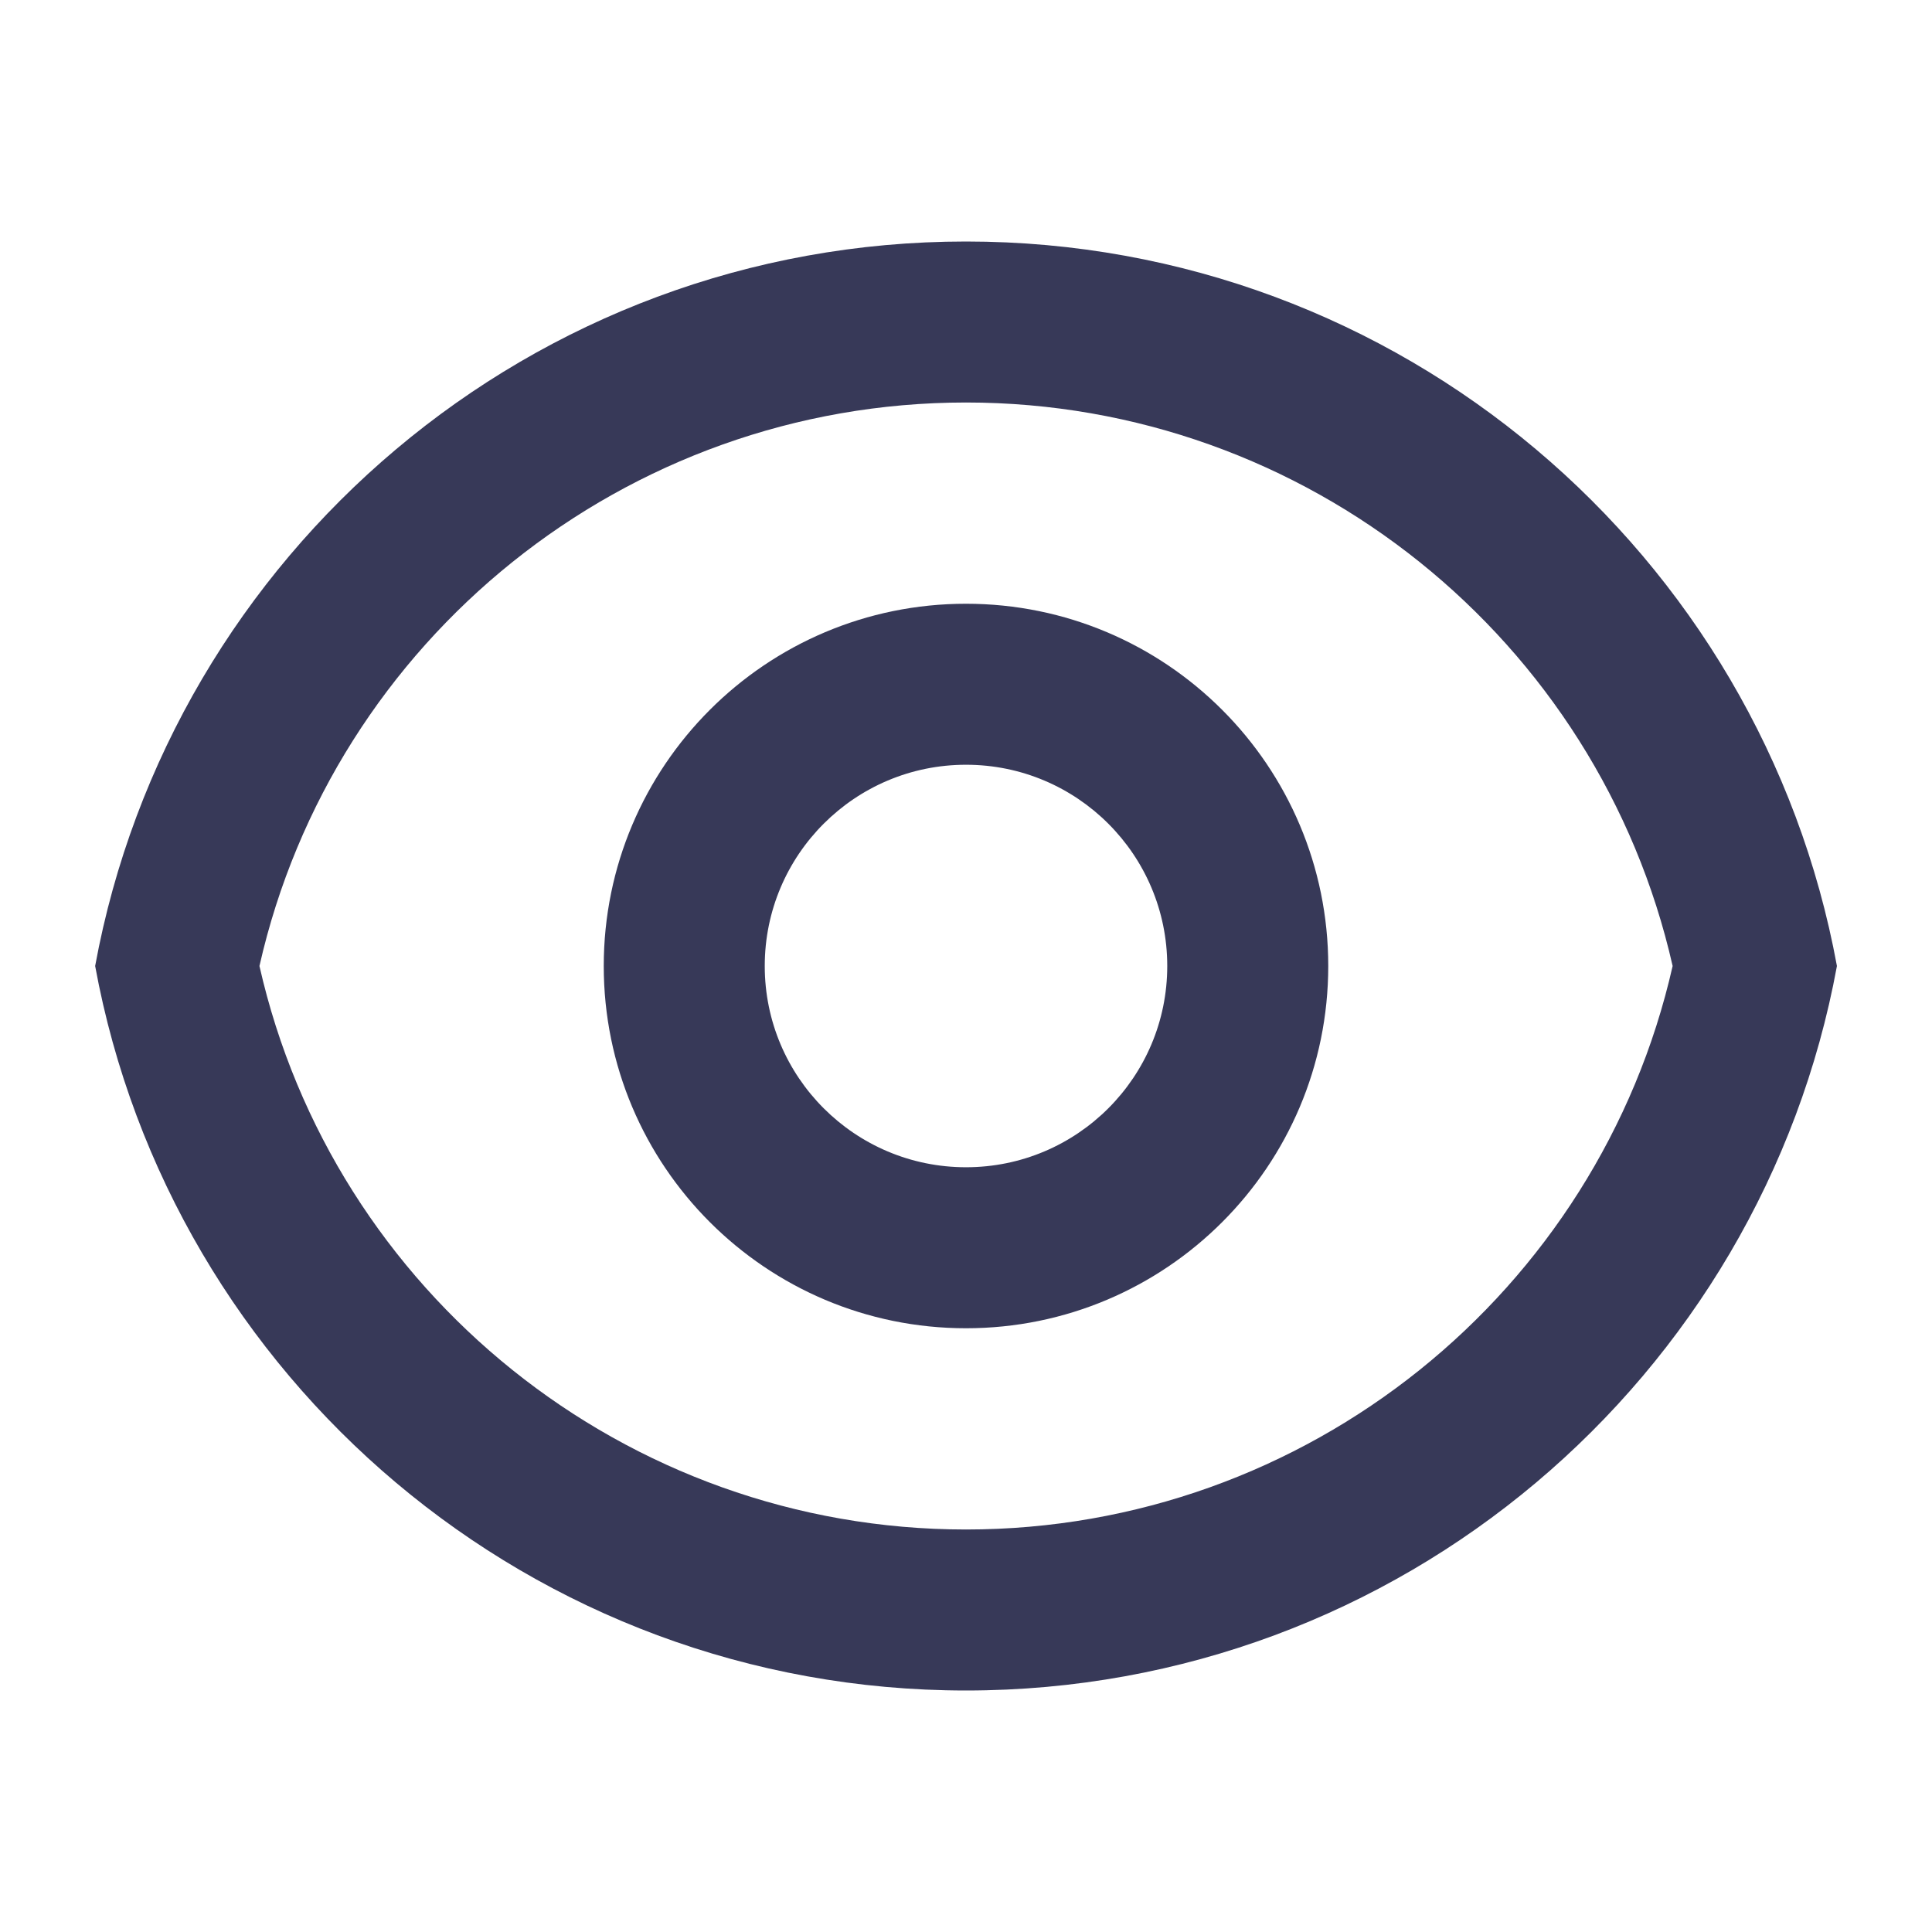
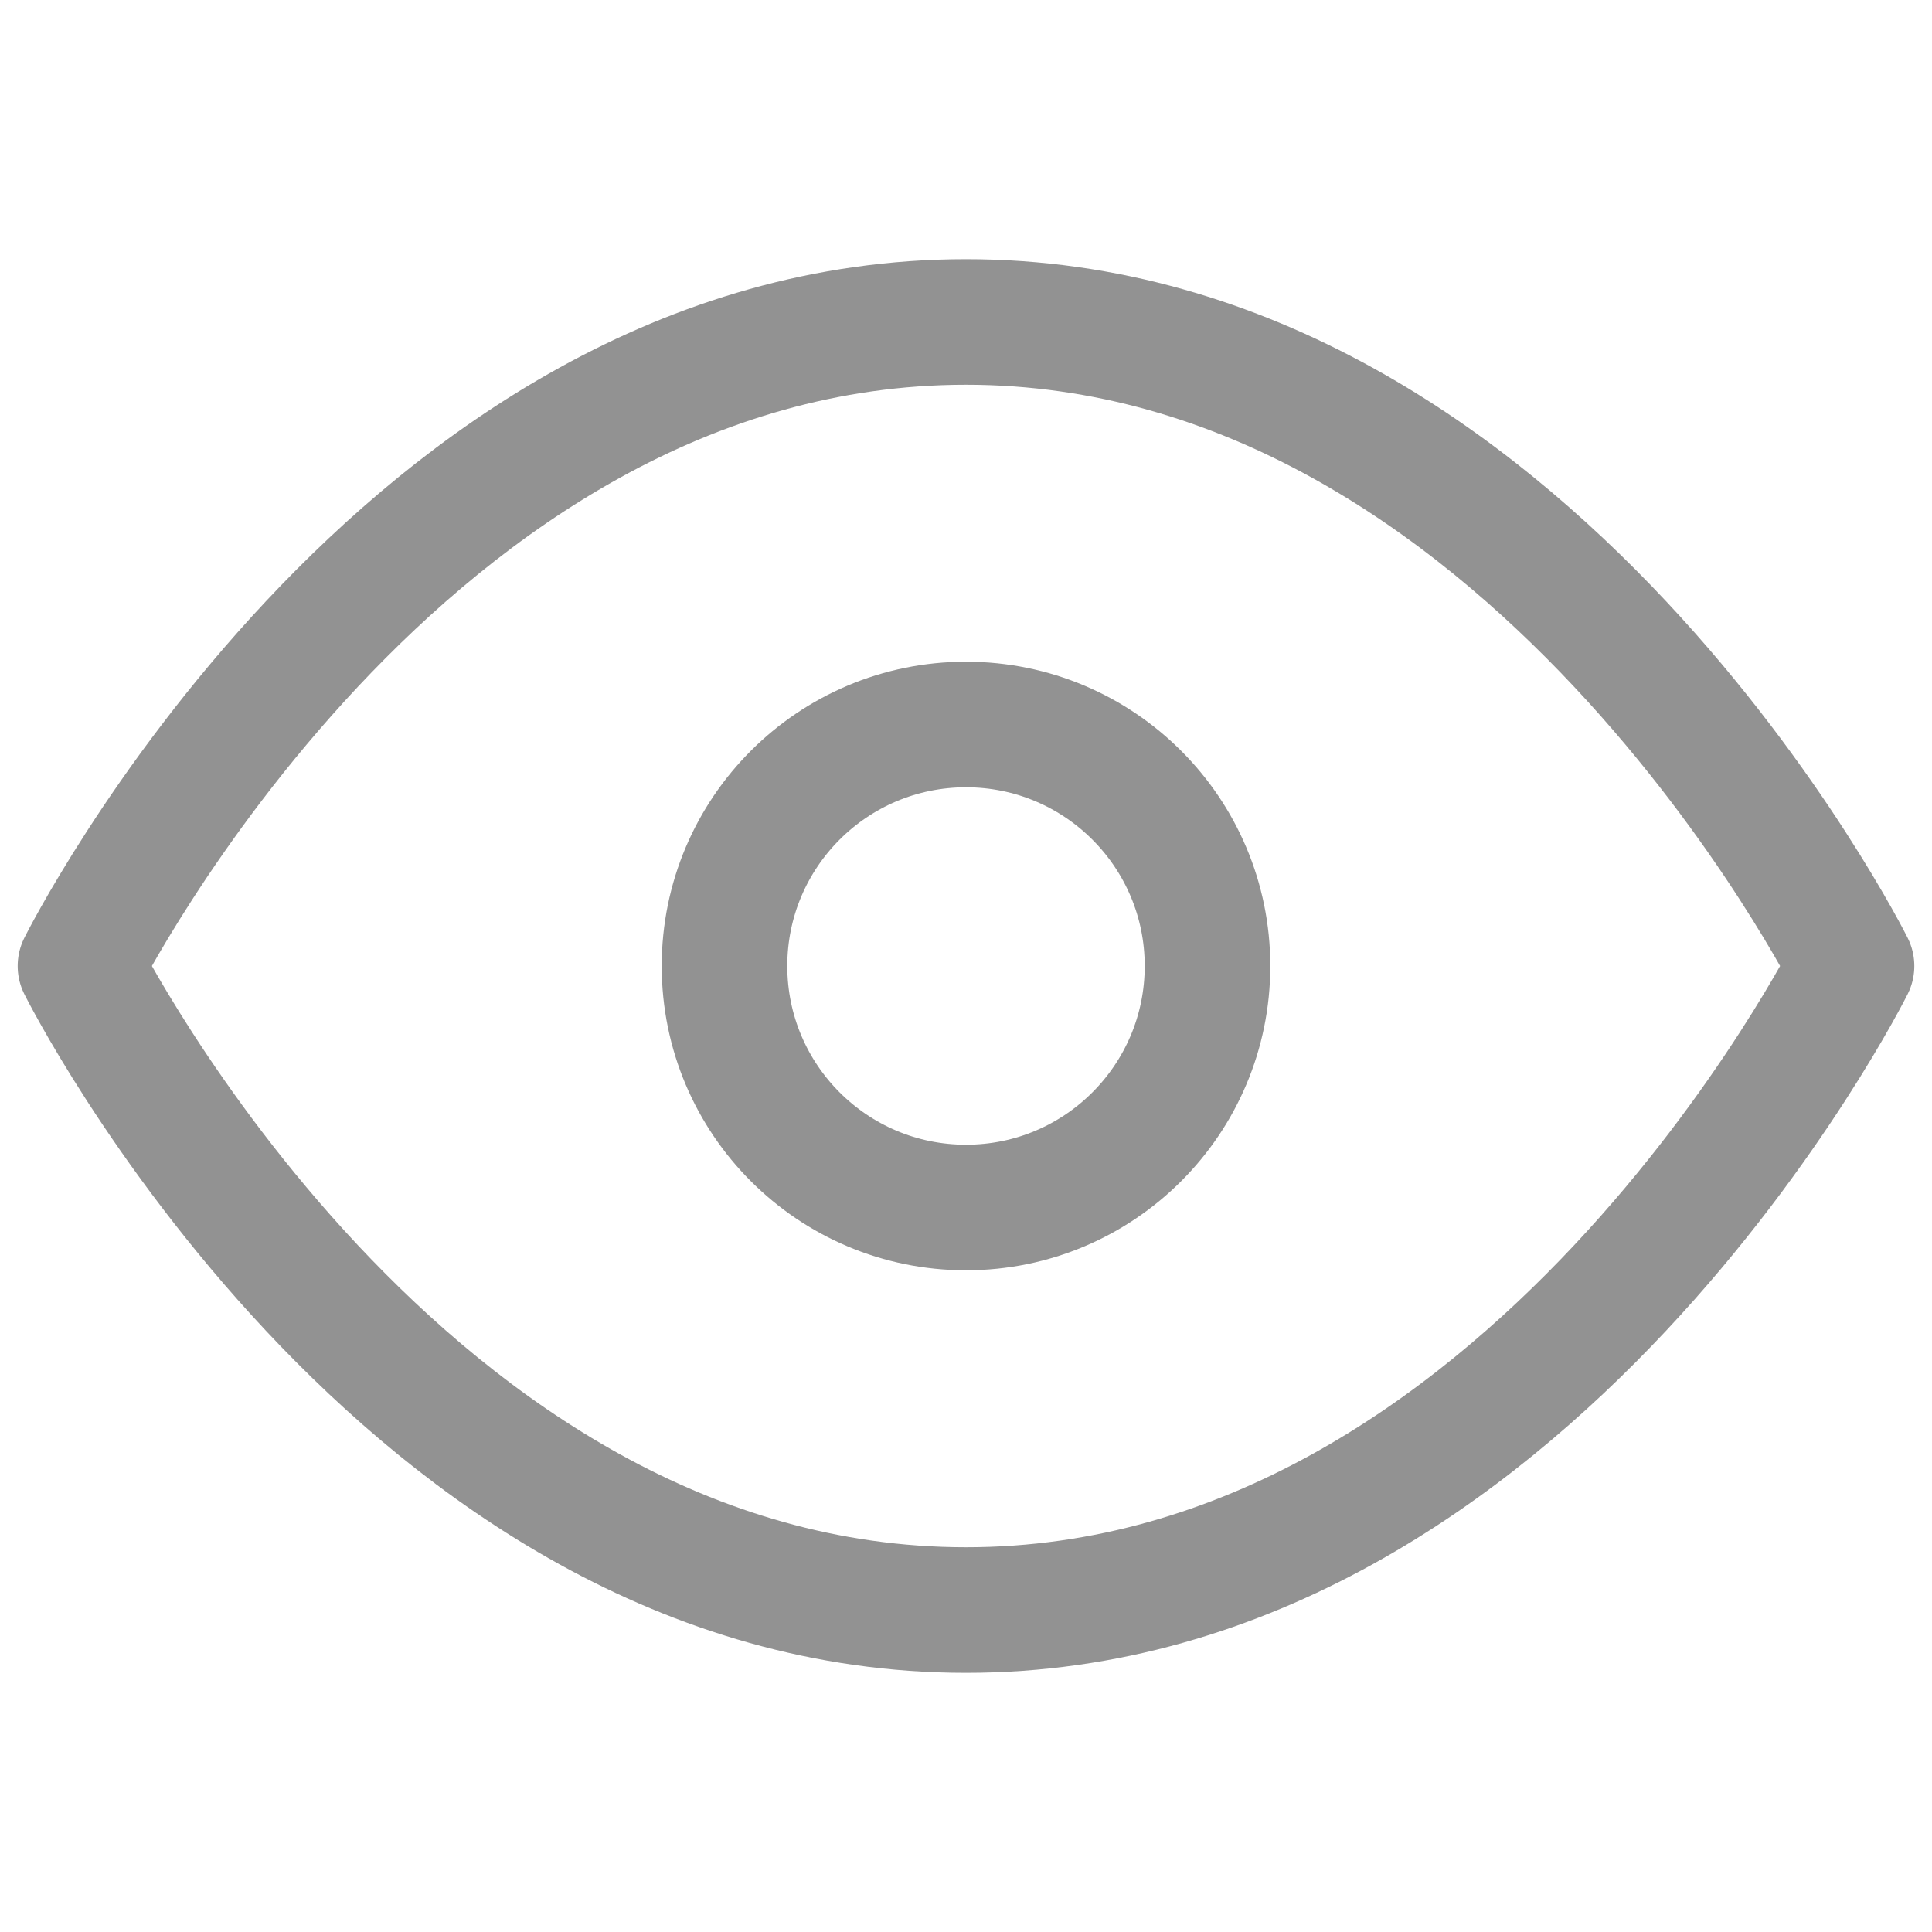
- <svg xmlns="http://www.w3.org/2000/svg" viewBox="0 0 24 24" fill="rgba(55,57,88,1)">
-   <path d="M12 3C17.392 3 21.878 6.88 22.819 12C21.878 17.12 17.392 21 12 21C6.608 21 2.122 17.12 1.182 12C2.122 6.88 6.608 3 12 3ZM12 19C16.236 19 19.86 16.052 20.778 12C19.86 7.948 16.236 5 12 5C7.765 5 4.14 7.948 3.223 12C4.14 16.052 7.765 19 12 19ZM12 16.5C9.515 16.5 7.5 14.485 7.5 12C7.5 9.515 9.515 7.5 12 7.5C14.486 7.5 16.5 9.515 16.5 12C16.5 14.485 14.486 16.5 12 16.5ZM12 14.5C13.381 14.5 14.5 13.381 14.5 12C14.5 10.619 13.381 9.5 12 9.5C10.62 9.5 9.5 10.619 9.5 12C9.5 13.381 10.62 14.5 12 14.5Z" />
+ <svg xmlns="http://www.w3.org/2000/svg" data-v-938bc742="" width="20" height="20" viewBox="0 0 20 20" fill="none">
+   <path data-v-938bc742="" d="M0.833 10C0.833 10 4.167 3.333 10 3.333C15.833 3.333 19.167 10 19.167 10C19.167 10 15.833 16.667 10 16.667C4.167 16.667 0.833 10 0.833 10Z" stroke="#929292" stroke-width="1.3" stroke-linecap="round" stroke-linejoin="round" />
+   <path data-v-938bc742="" d="M10 12.5C11.381 12.5 12.5 11.381 12.5 10C12.5 8.619 11.381 7.5 10 7.5C8.619 7.5 7.5 8.619 7.5 10C7.5 11.381 8.619 12.5 10 12.5Z" stroke="#929292" stroke-width="1.3" stroke-linecap="round" stroke-linejoin="round" />
</svg>
